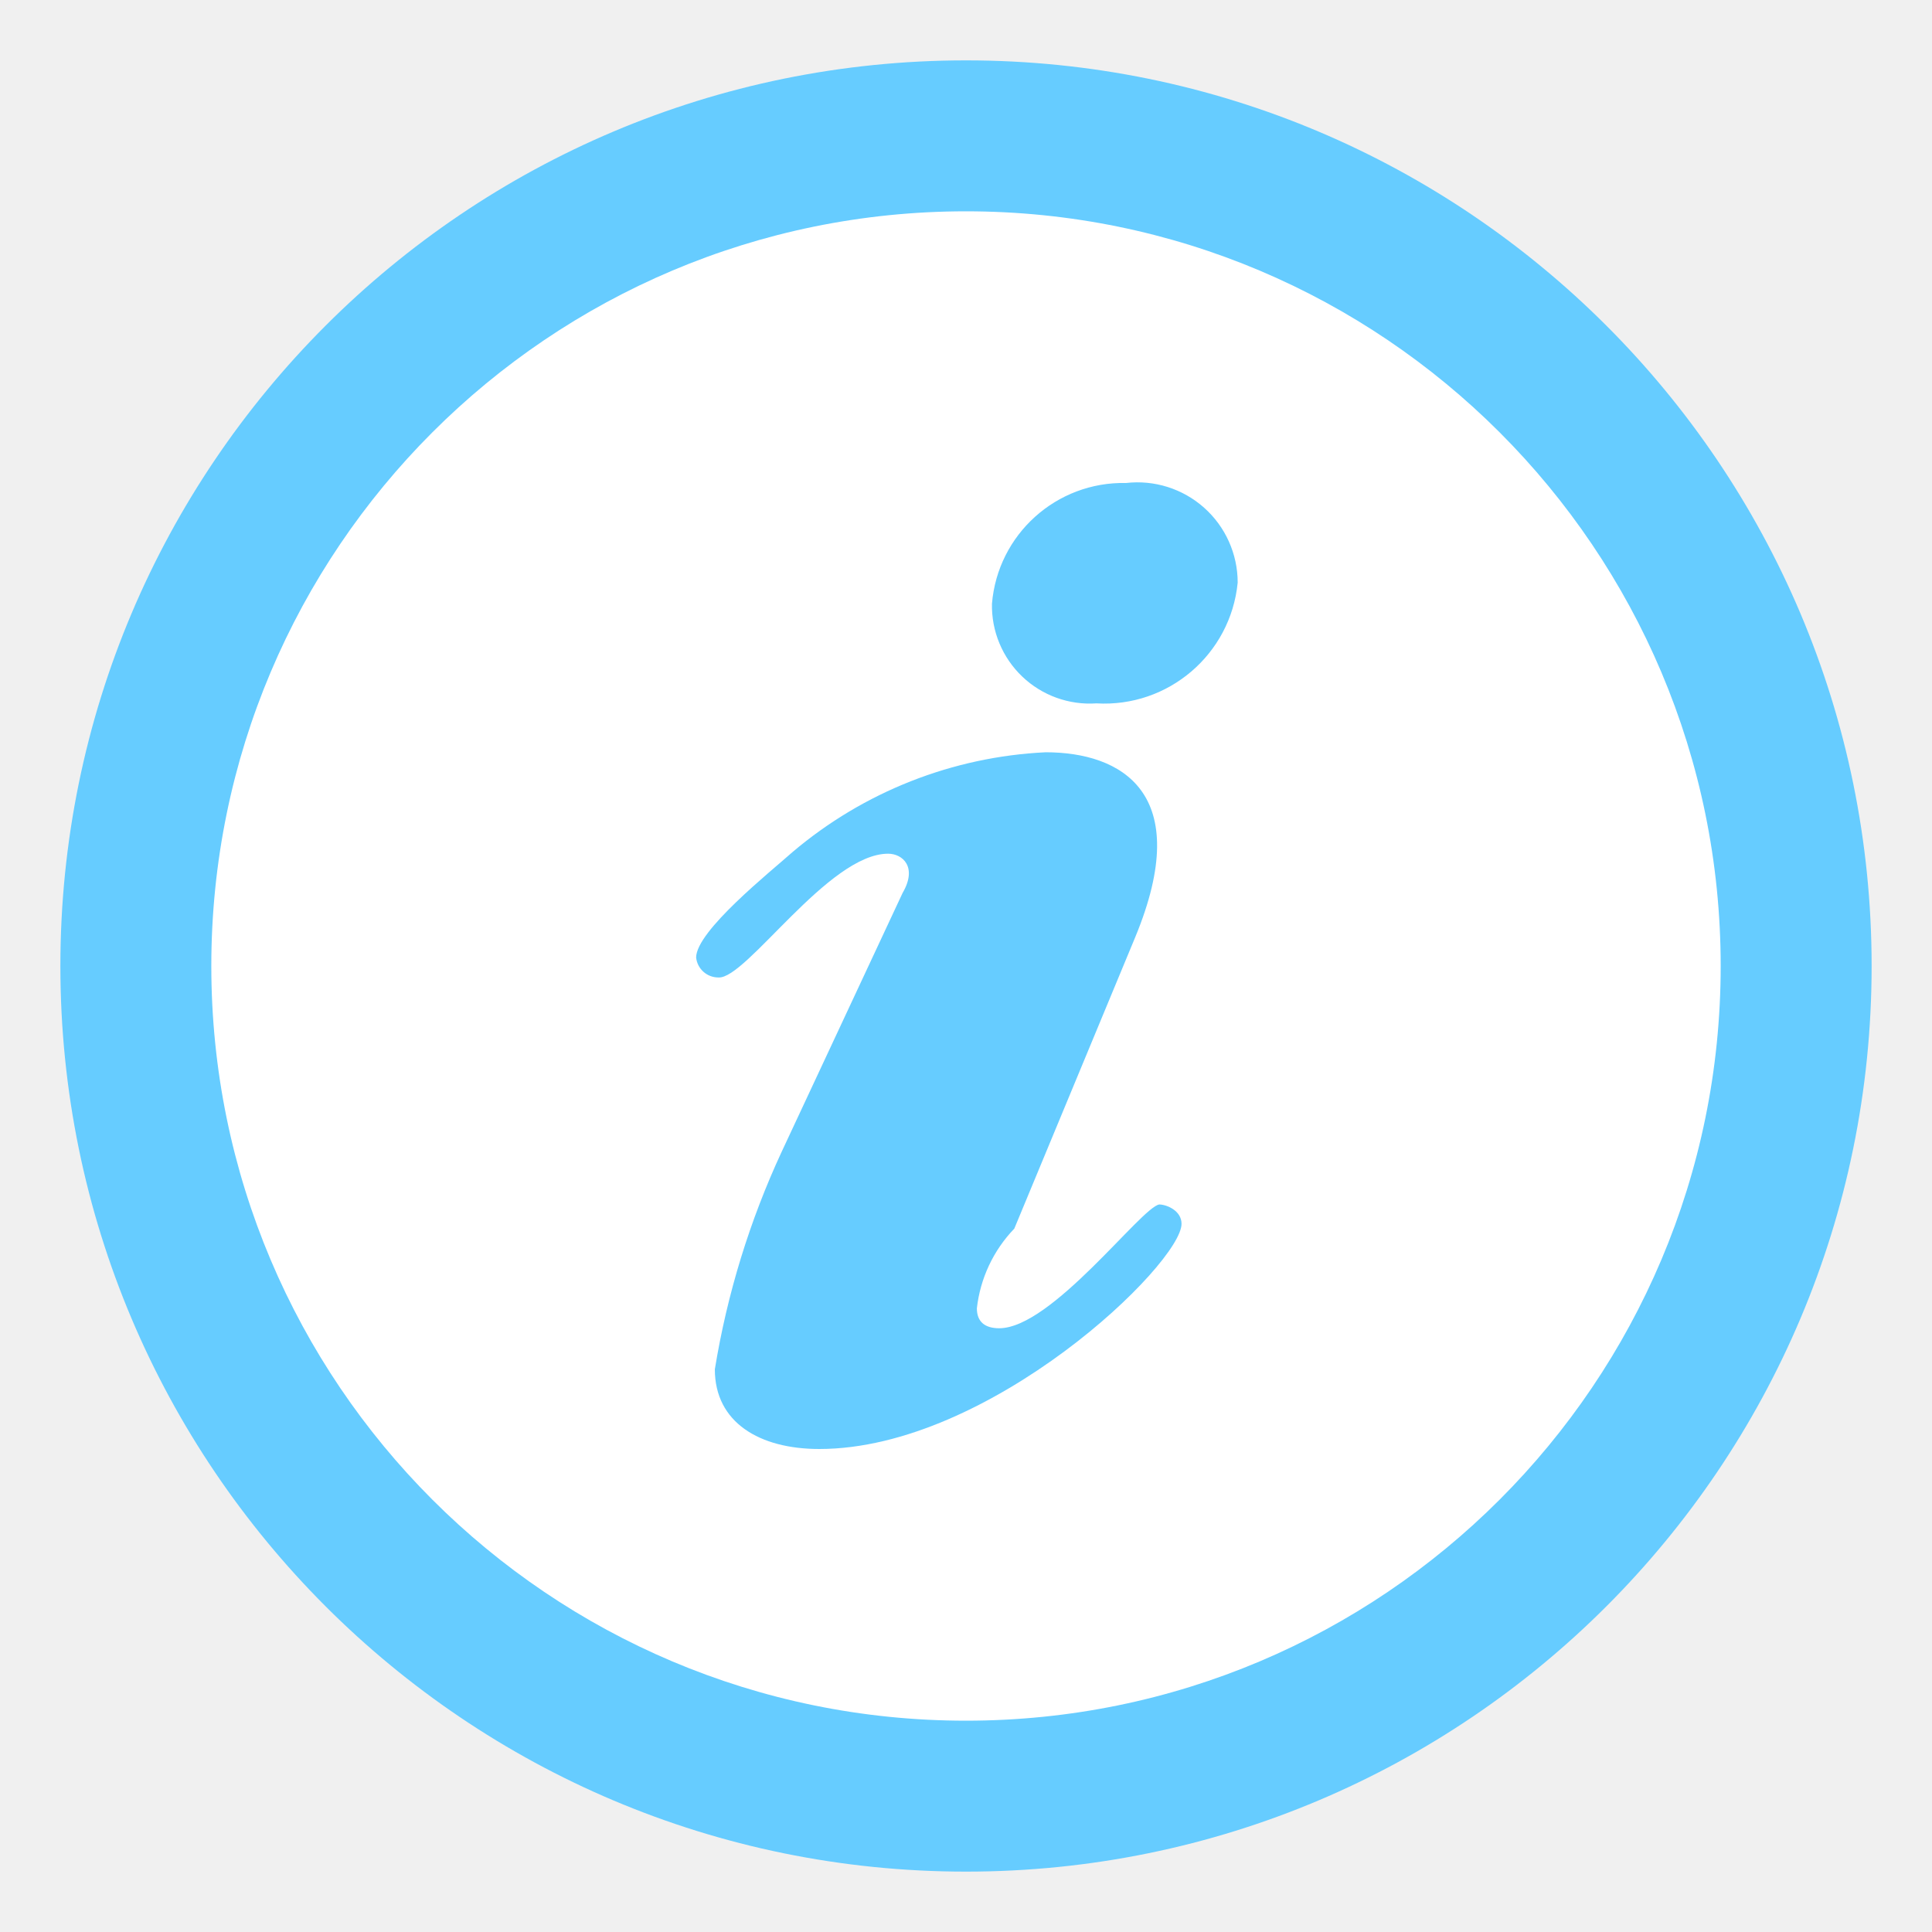
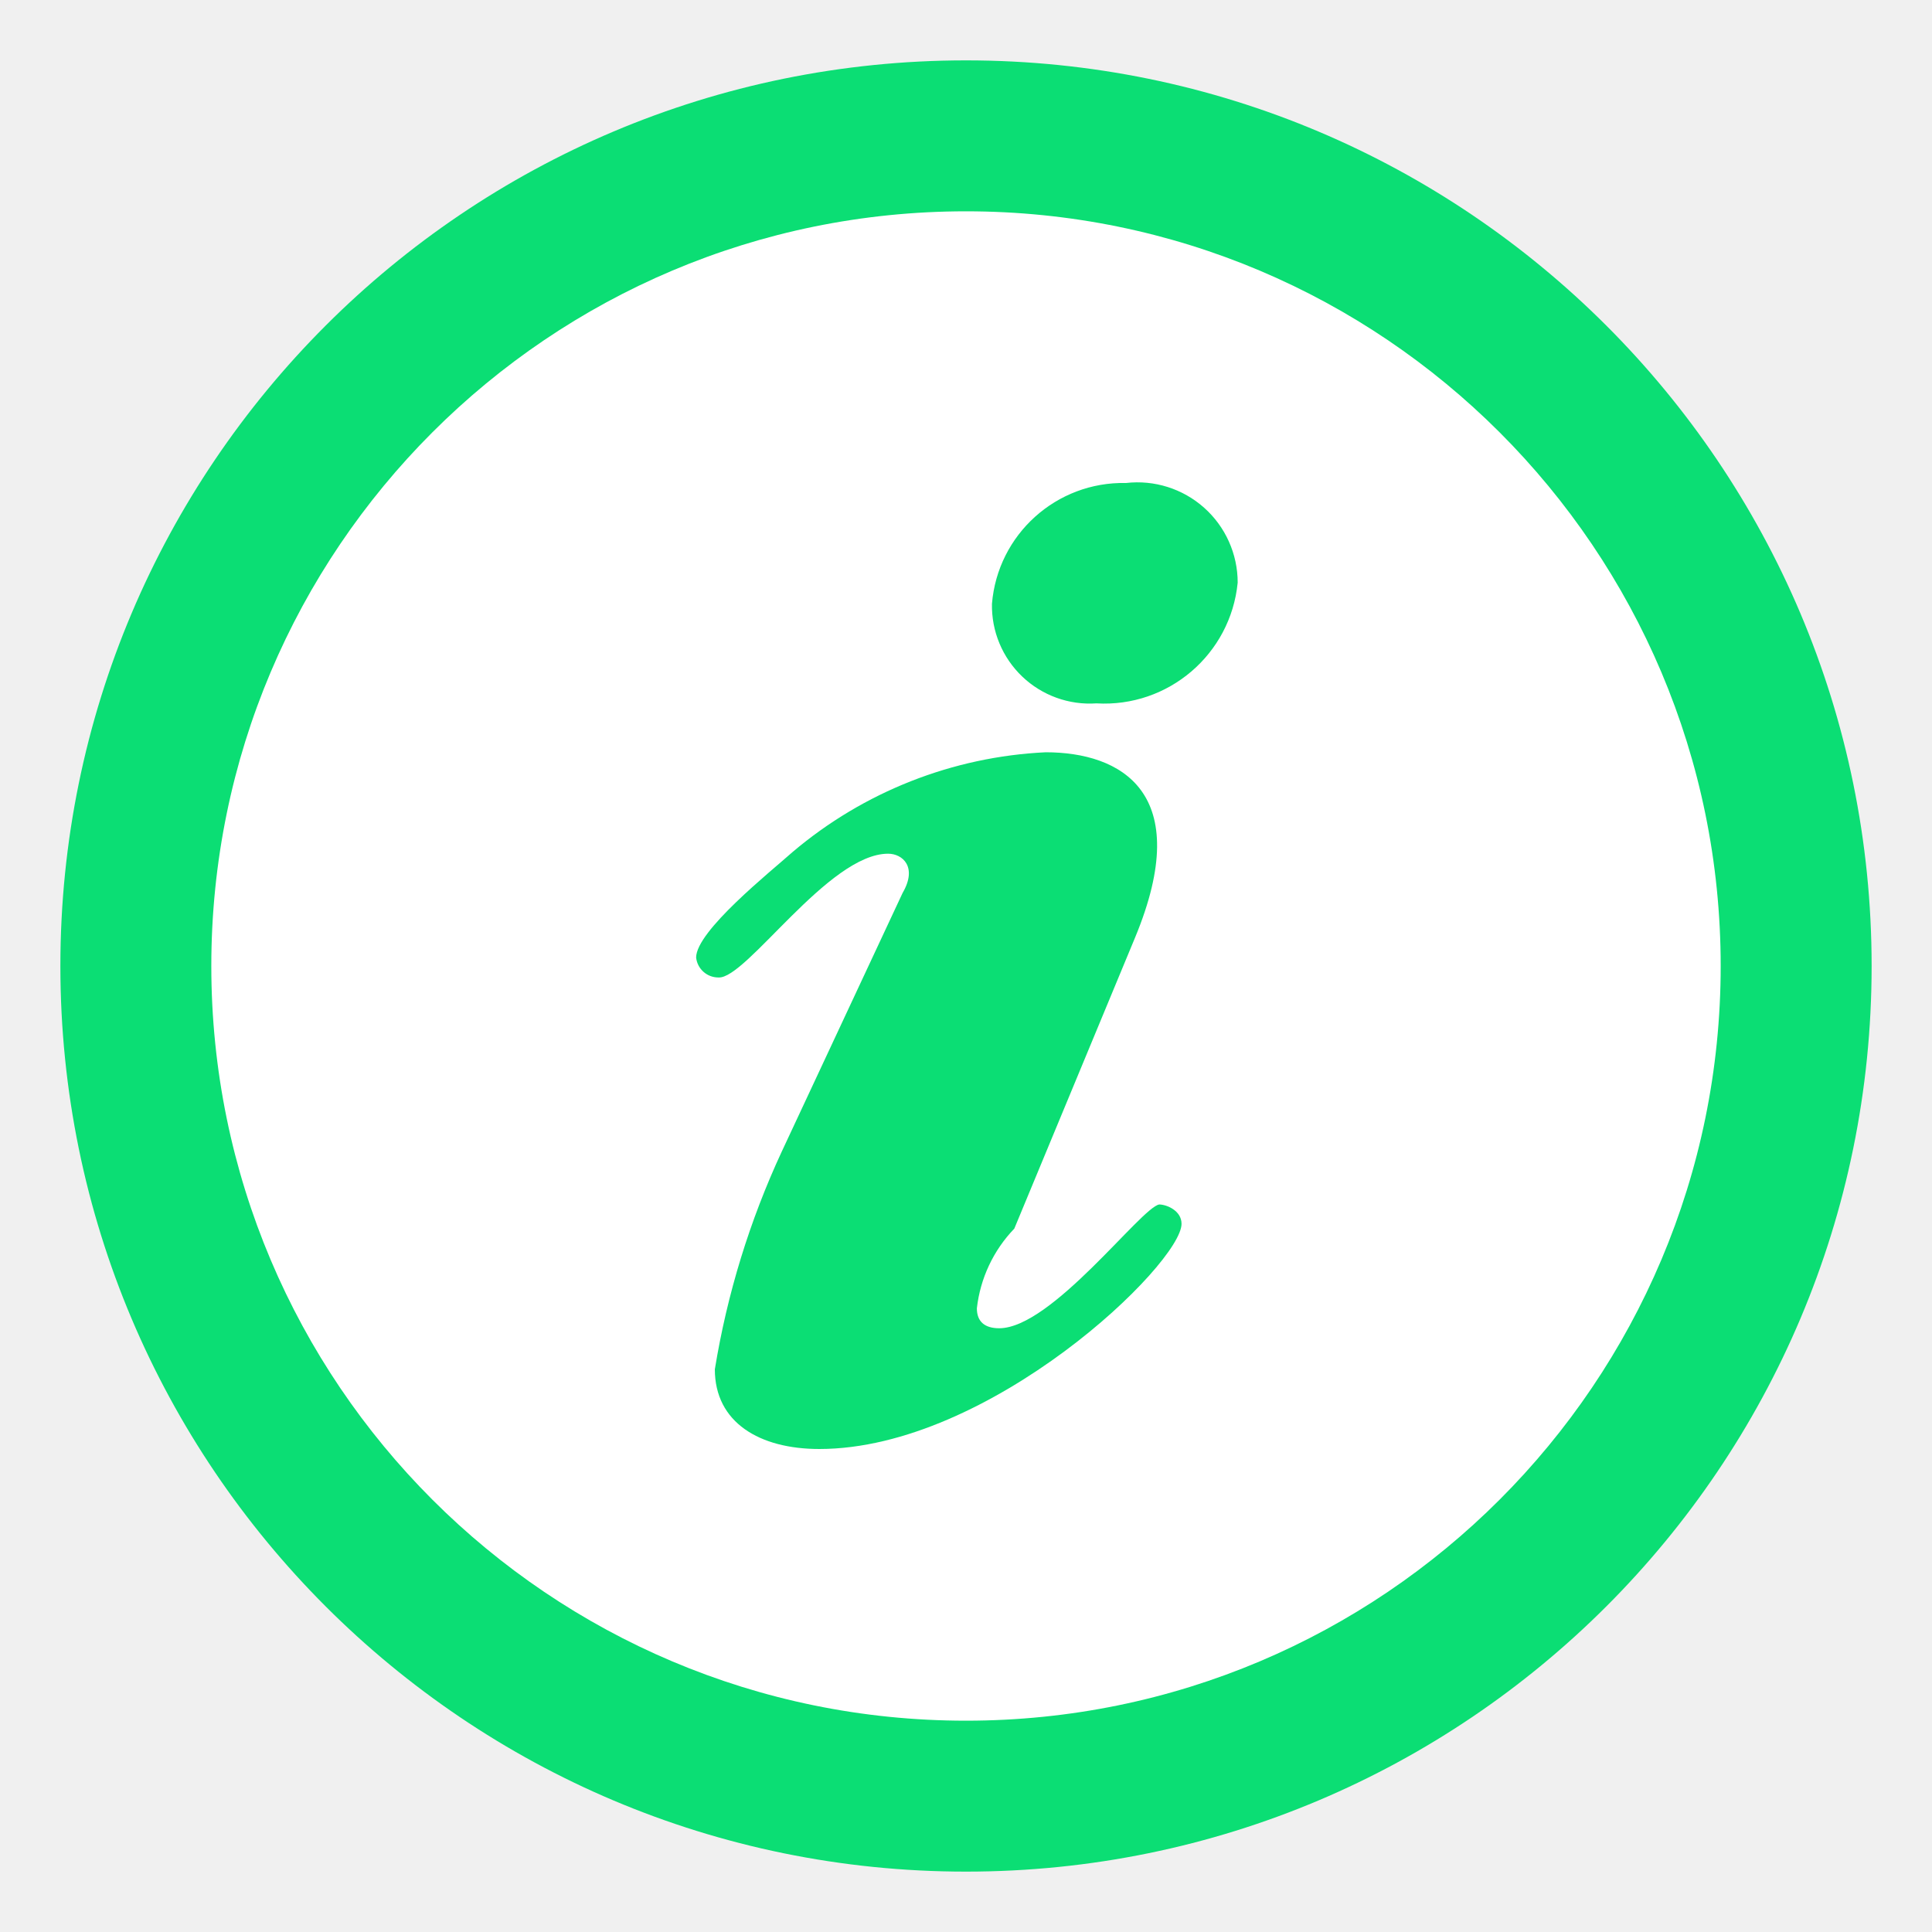
<svg xmlns="http://www.w3.org/2000/svg" width="32" height="32" viewBox="0 0 32 32" version="1.1" id="svg7">
  <defs id="defs2">
    <style id="style1">.cls-1 {
        fill: none;
      }

      .cls-2, .cls-6 {
-         fill: #66ccff;
+         fill: #0bde74;
      }

      .cls-3 {
-         fill: #66ccff;
+         fill: #0bde74;
      }

      .cls-4 {
        fill: #fff;
      }

      .cls-5 {
        fill: #fff
      }

      .cls-6 {
        fill-rule: evenodd;
      }</style>
    <linearGradient id="Nepojmenovaný_přechod_27" x1="-50.78" x2="-50.78" y1="-62.08" y2="-63.08" data-name="Nepojmenovaný přechod 27" gradientTransform="matrix(25 0 0 -25 1285.5 -1548.5)" gradientUnits="userSpaceOnUse">
      <stop stop-color="#dbdee3" offset="0" id="stop1" />
      <stop stop-color="#fdfdfd" offset="1" id="stop2" />
    </linearGradient>
  </defs>
  <path class="cls-1" d="M 0,0 H 32 V 32 H 0 Z" id="path2" />
  <path class="cls-2" d="M 31,16 A 15,15 0 1 1 16,1 15,15 0 0 1 31,16" id="path3" />
  <path class="cls-3" d="M 30,16 A 14,14 0 1 1 16,2 14,14 0 0 1 30,16" id="path4" />
  <path class="cls-5" d="M 28.5,16 A 12.5,12.5 0 1 1 16,3.5 12.5,12.5 0 0 1 28.5,16" id="path6" />
  <path class="cls-6" d="m 18.65,8 a 2.18,2.18 0 0 0 -2.22,2 1.62,1.62 0 0 0 1.73,1.65 2.22,2.22 0 0 0 2.34,-2 A 1.66,1.66 0 0 0 18.65,8 Z m -3.94,6.14 c 0.24,0 0.49,0.22 0.24,0.65 l -2,4.28 a 13.87,13.87 0 0 0 -1.11,3.61 c 0,0.88 0.74,1.32 1.73,1.32 2.83,0 6,-3.07 6,-3.73 0,-0.22 -0.25,-0.32 -0.37,-0.32 C 18.9,20 17.42,22 16.55,22 16.31,22 16.18,21.89 16.18,21.67 a 2.27,2.27 0 0 1 0.62,-1.32 l 2,-4.82 c 1,-2.41 -0.24,-3.07 -1.48,-3.07 a 7,7 0 0 0 -4.19,1.65 c -0.37,0.33 -1.6,1.31 -1.6,1.75 a 0.37,0.37 0 0 0 0.37,0.33 c 0.46,0.03 1.82,-2.05 2.81,-2.05 z" id="path7" />
</svg>
